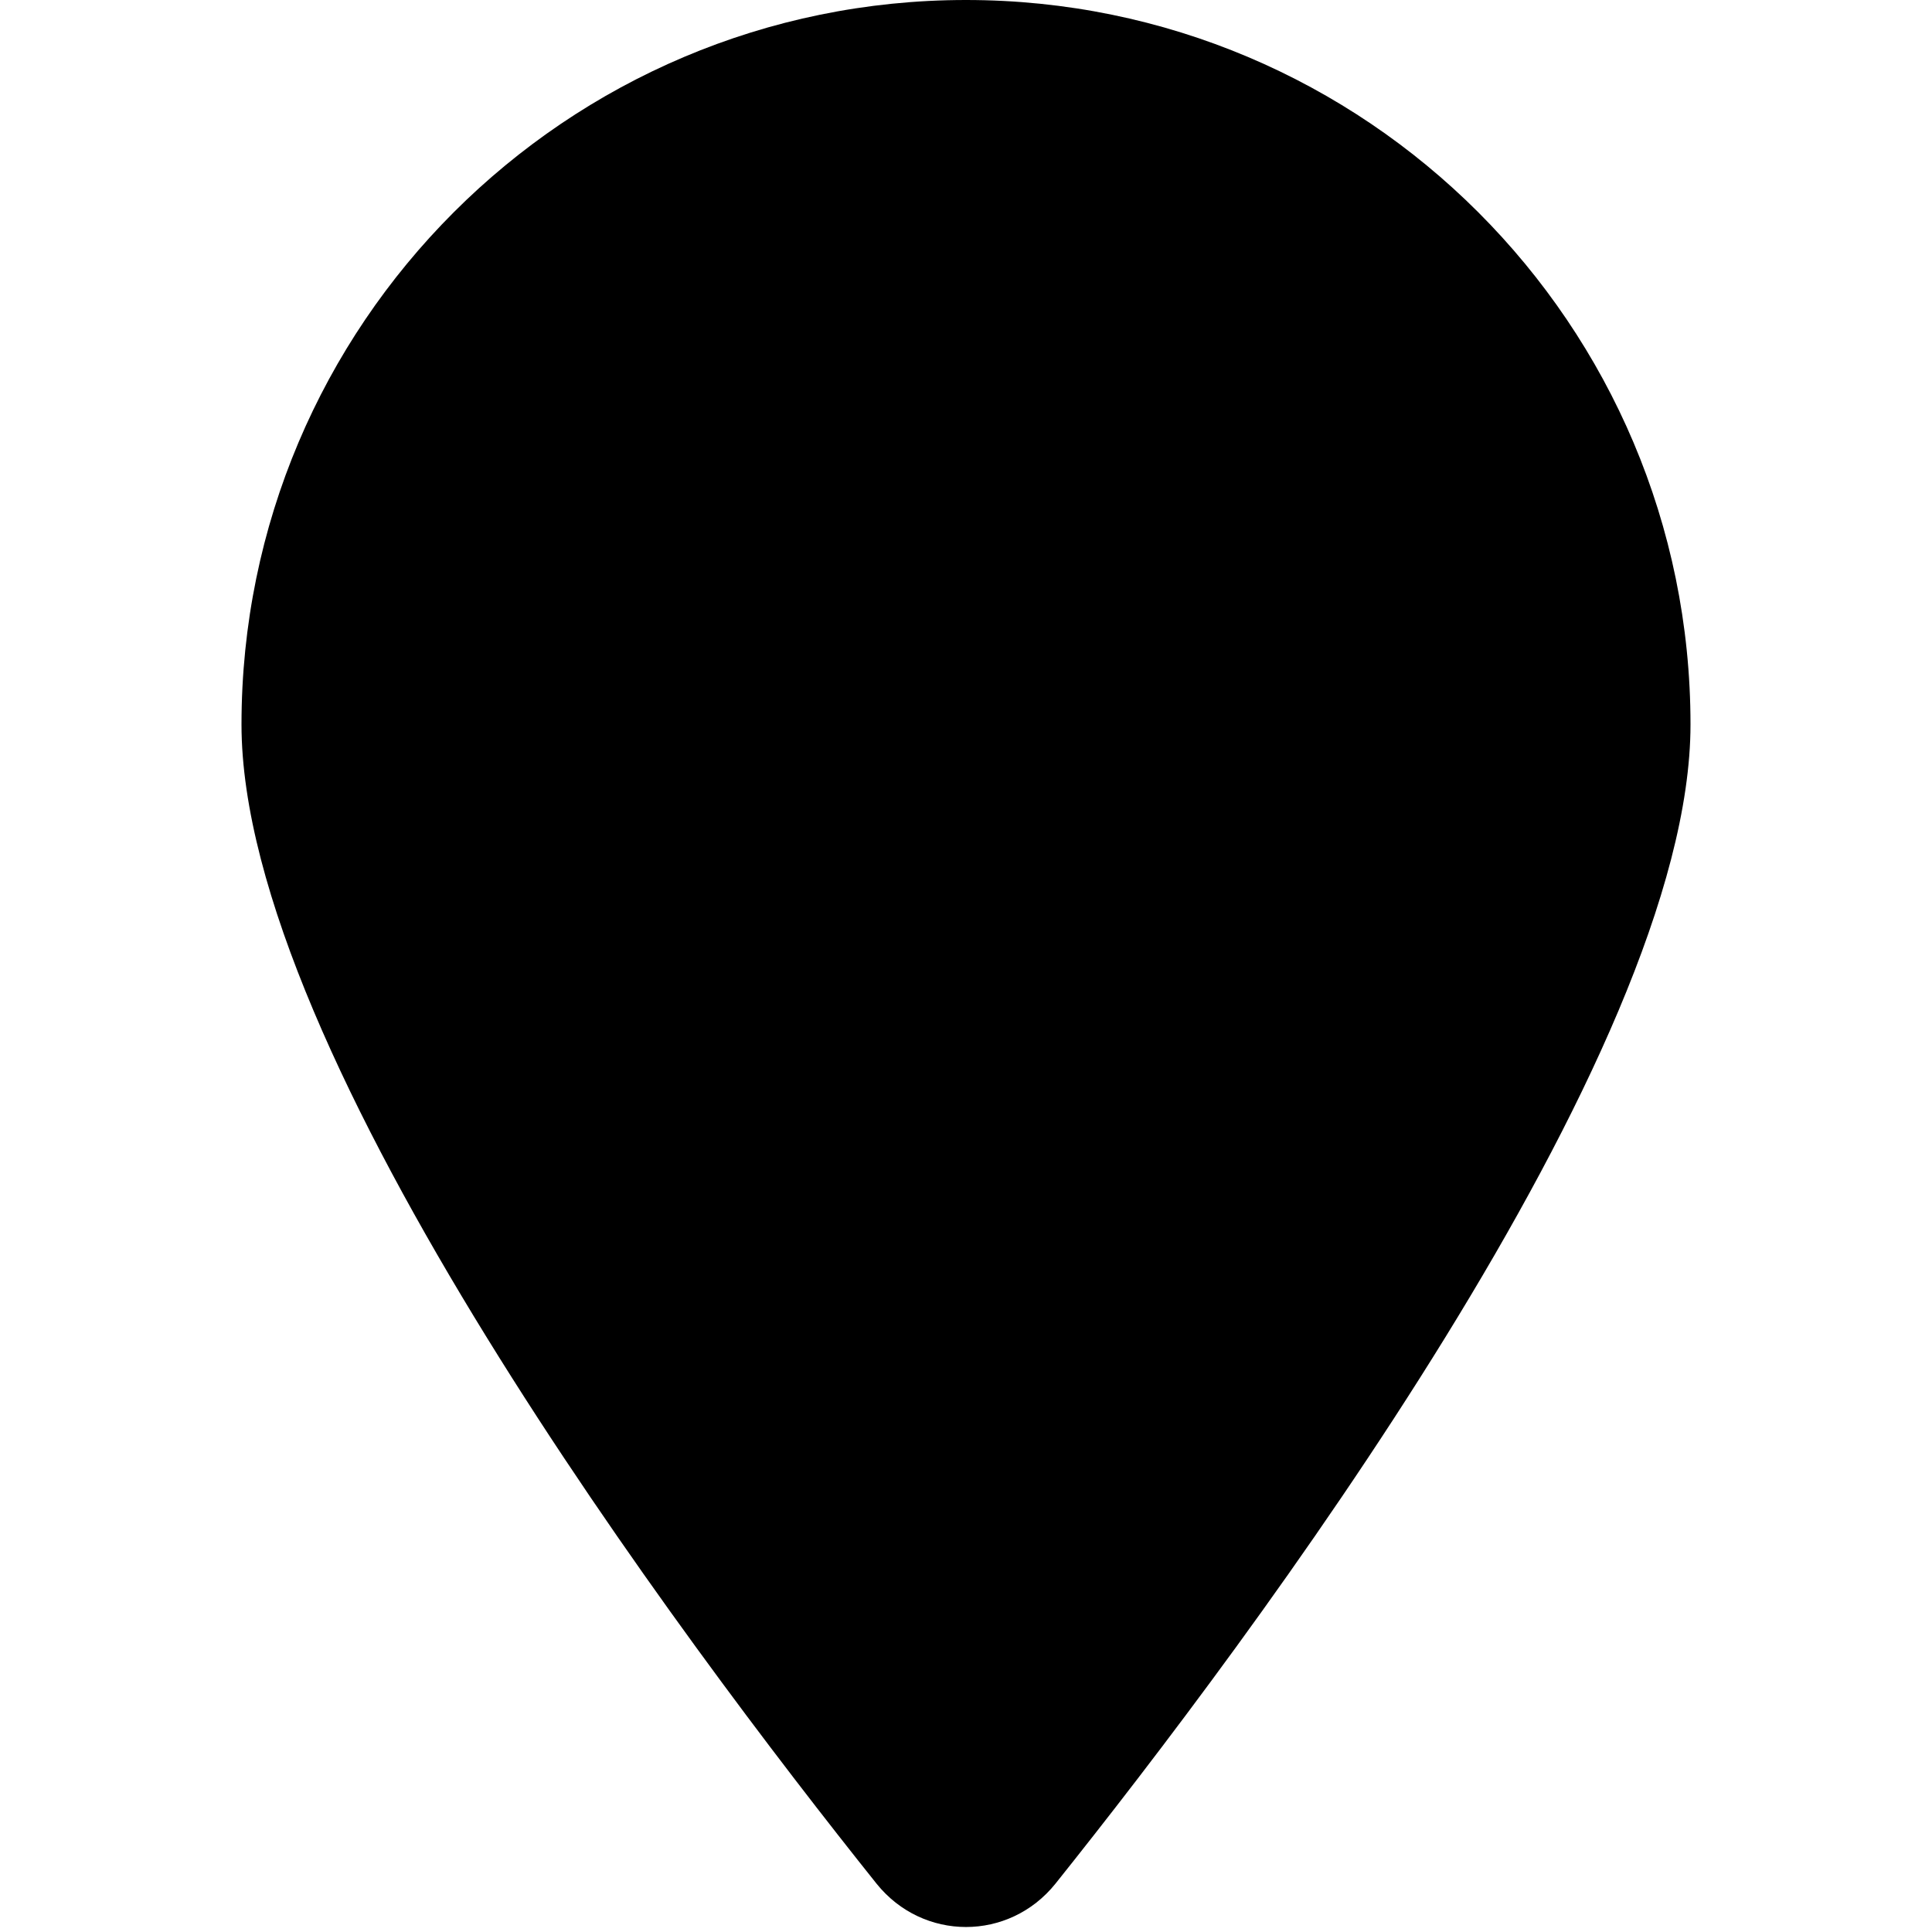
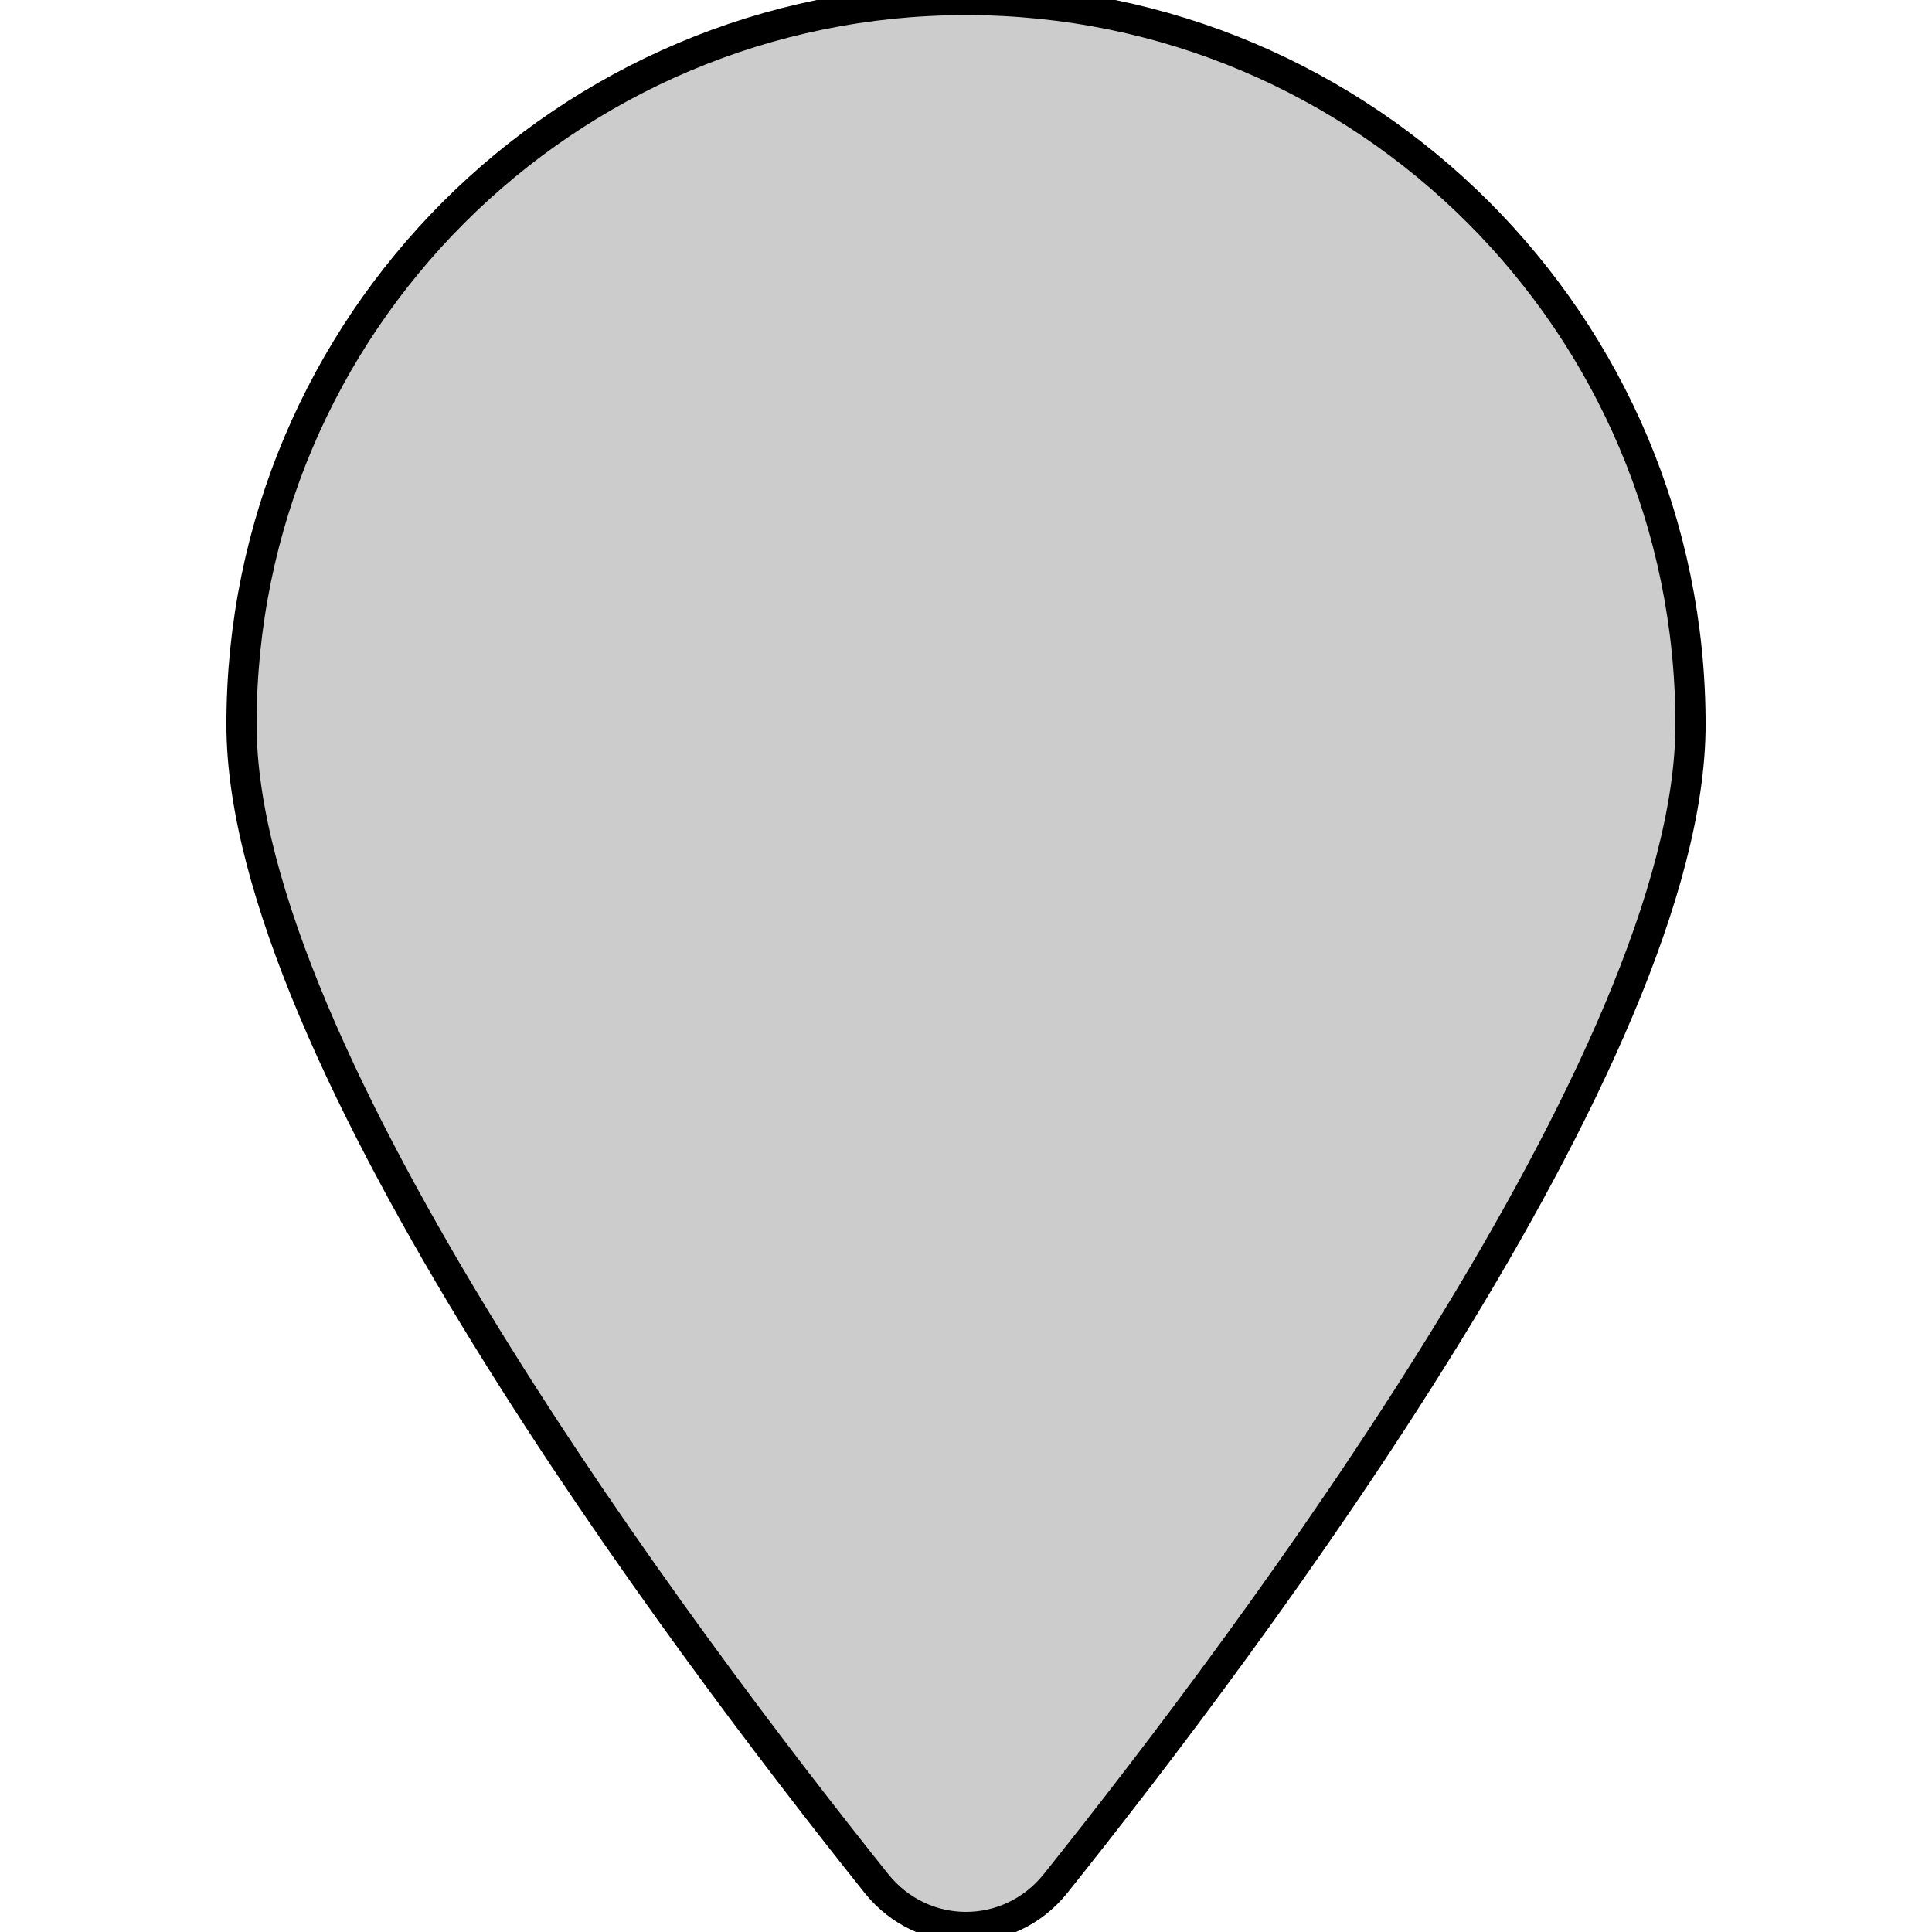
- <svg xmlns="http://www.w3.org/2000/svg" viewBox="0 0 384 512" width="64" height="64">
-   <path d="M384 192c0 87.4-117 243-168.3 307.2c-12.3 15.3-35.1 15.3-47.4 0C117 435 0 279.4 0 192C0 86 86 0 192 0S384 86 384 192z" />
+ <svg xmlns="http://www.w3.org/2000/svg" viewBox="0 0 384 512" width="64" height="64" version="1.1" id="svg174">
+   <defs id="defs178" />
+   <path d="M384 192c0 87.4-117 243-168.3 307.2c-12.3 15.3-35.1 15.3-47.4 0C117 435 0 279.4 0 192C0 86 86 0 192 0S384 86 384 192z" id="path172" style="fill:#cccccc;stroke:#000000;stroke-opacity:1;stroke-width:8;stroke-dasharray:none" />
</svg>
